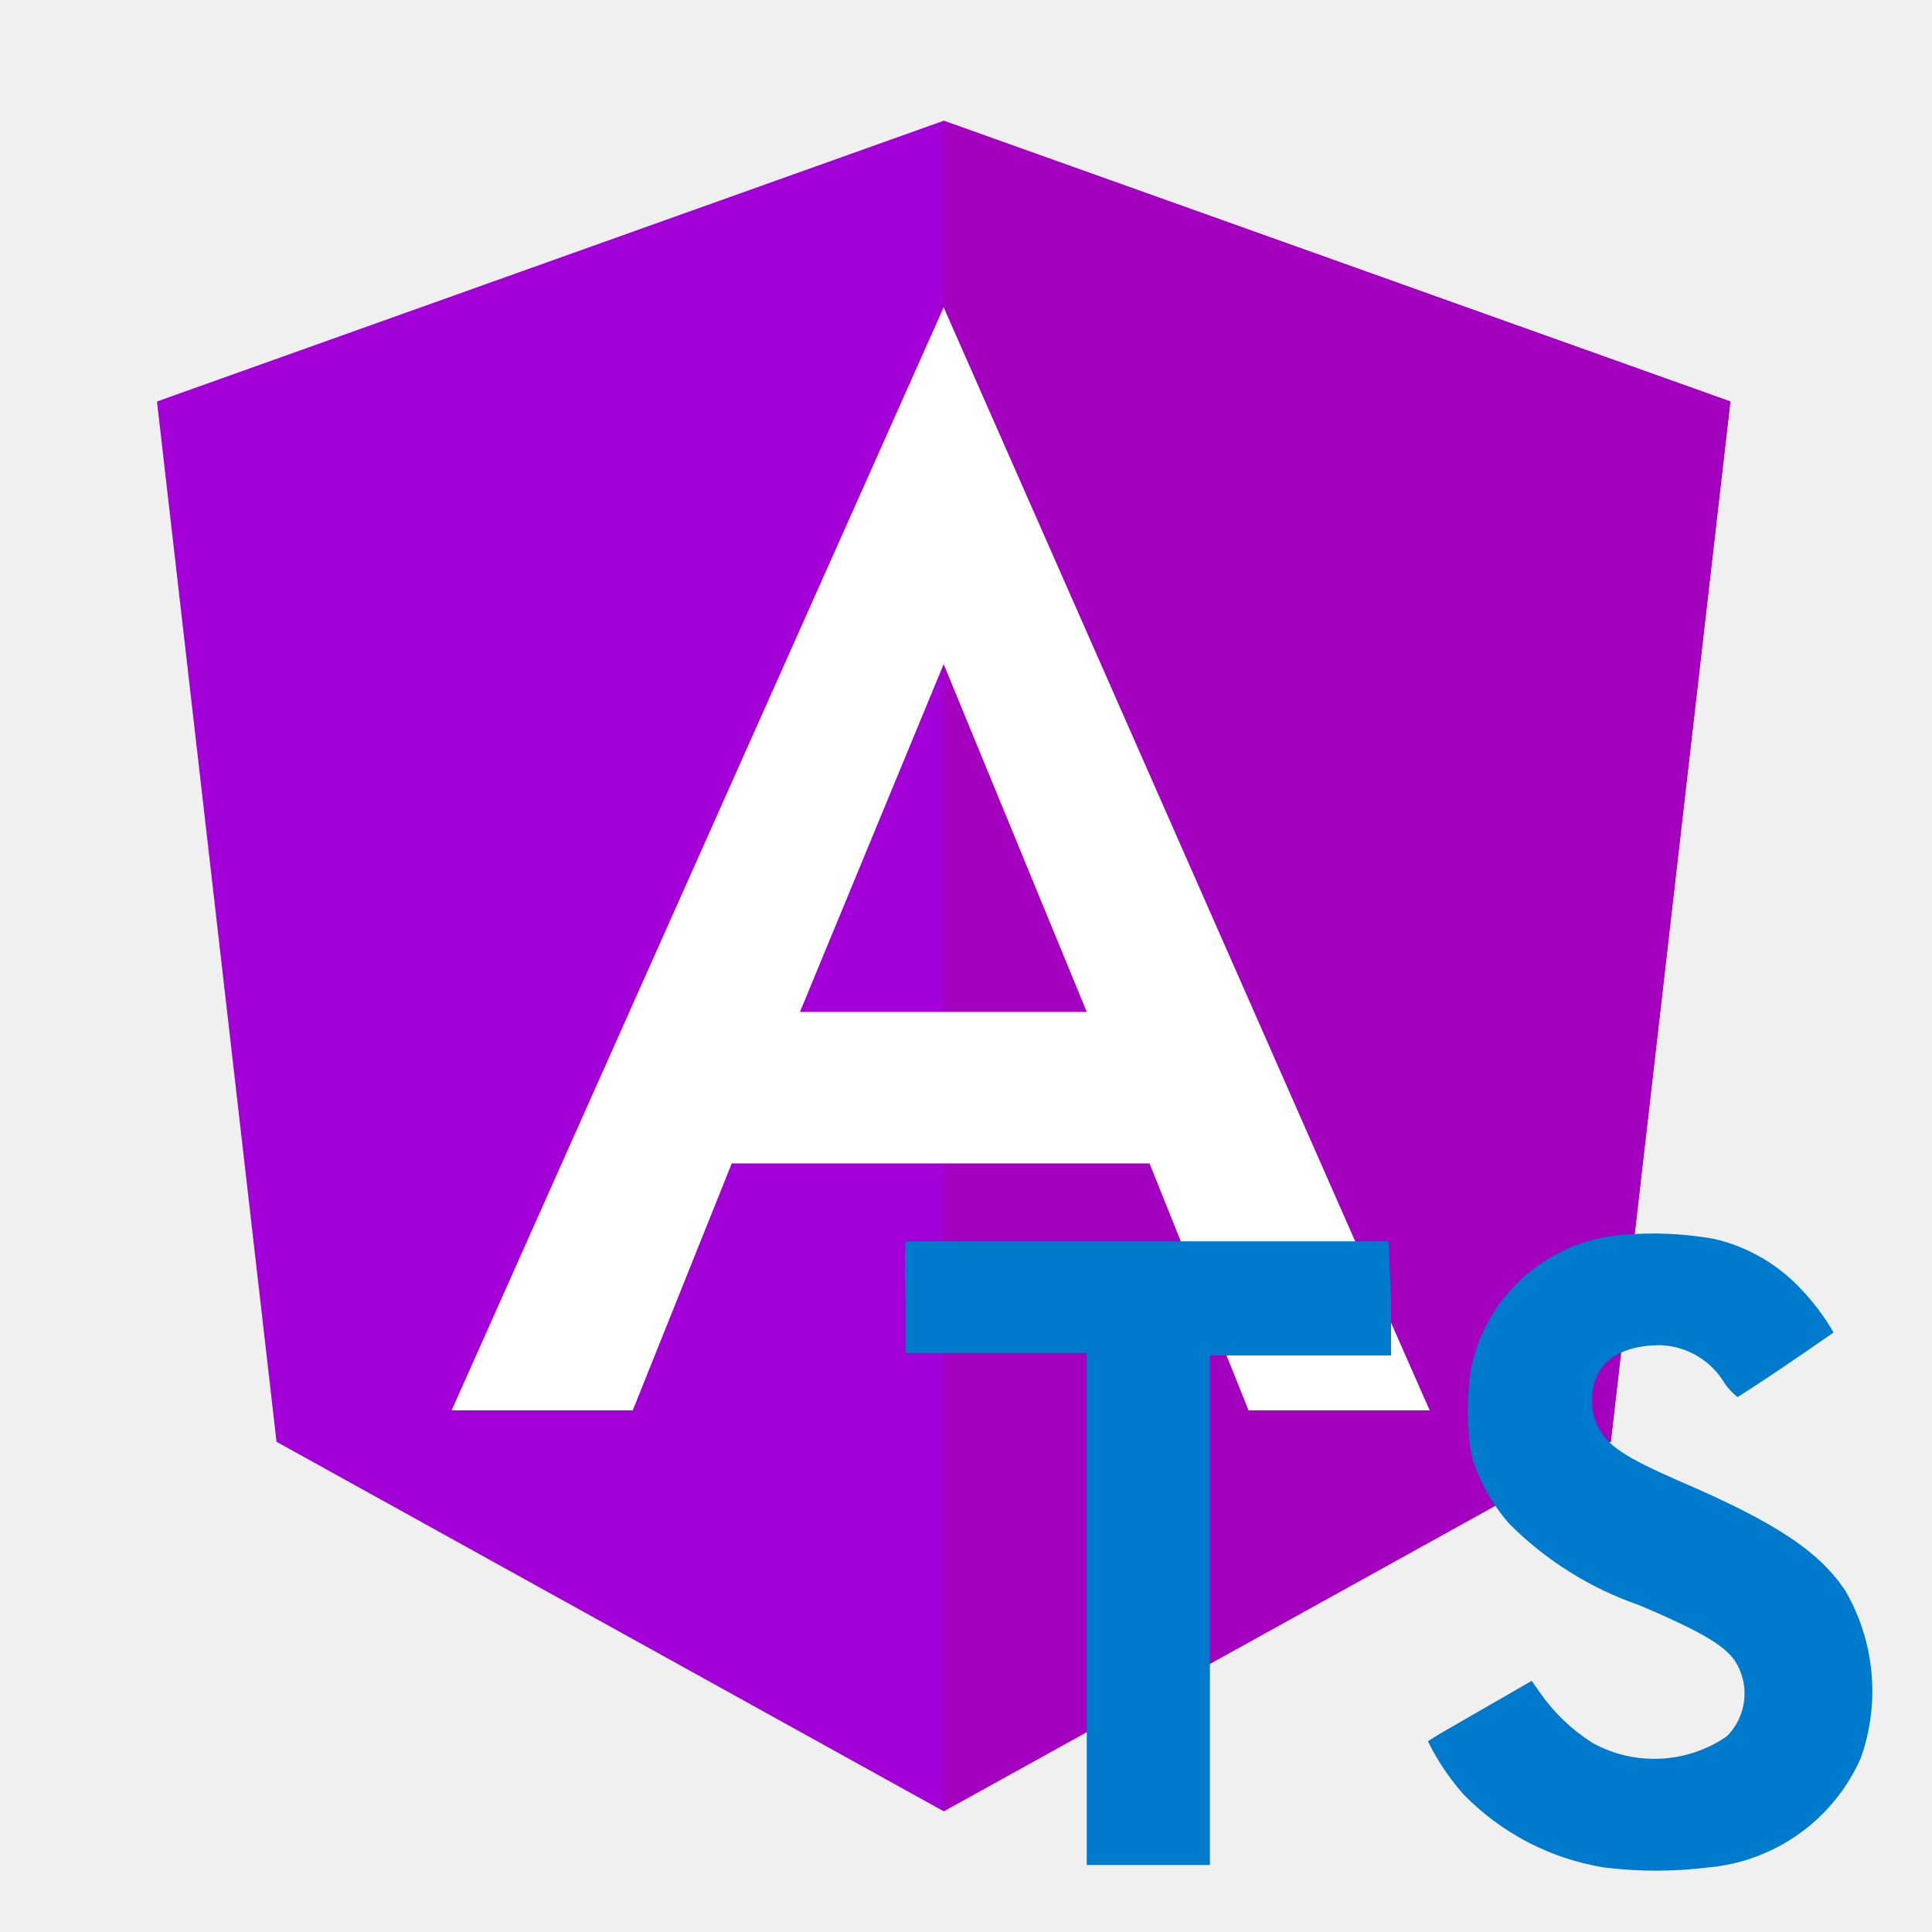
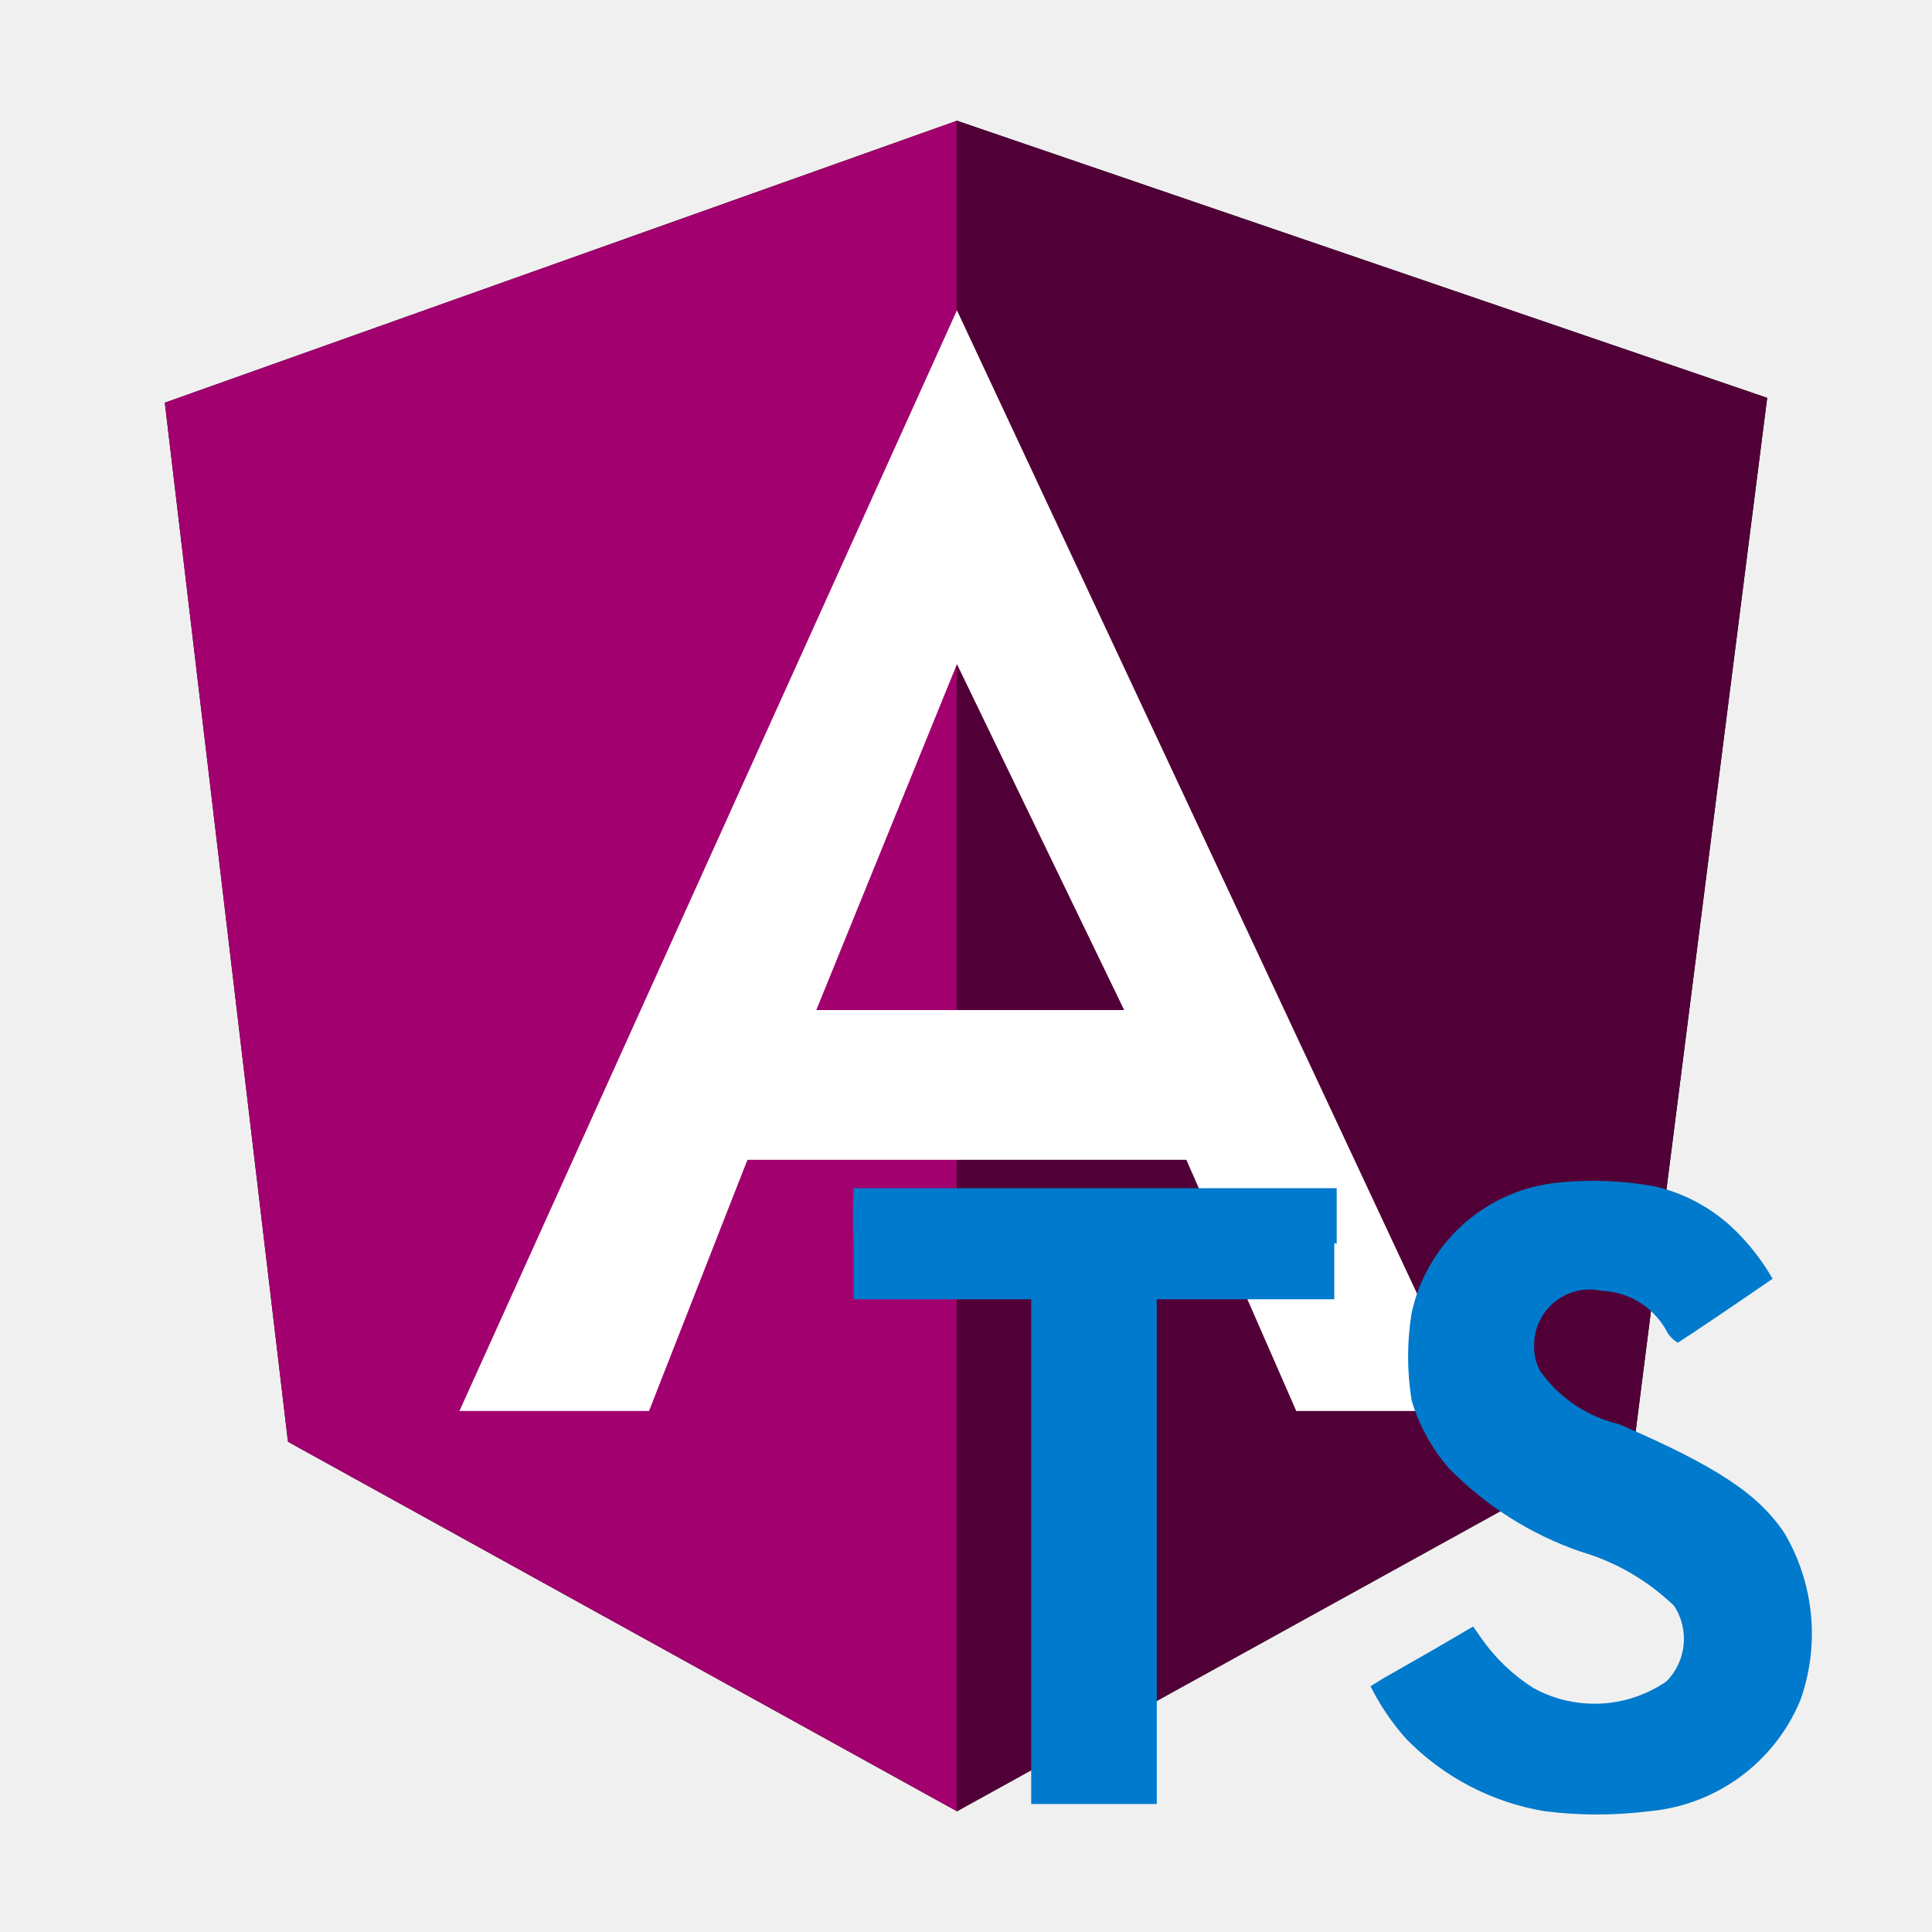
- <svg xmlns="http://www.w3.org/2000/svg" viewBox="0 0 32 32">
-   <g id="ng2_module_ts">
-     <polygon points="15.63 2 15.63 2 15.63 2 2.6 6.65 4.58 23.88 15.63 30 15.63 30 15.63 30 26.68 23.88 28.66 6.65 15.63 2" style="fill:#a300d8" />
-     <polygon points="15.63 2 15.63 5.11 15.63 5.09 15.63 19.28 15.63 19.28 15.63 30 15.63 30 26.68 23.88 28.66 6.65 15.63 2" style="fill:#a300bf" />
-     <path d="M15.63,5.09,7.48,23.36h3l1.64-4.09h6.92l1.64,4.09h3L15.63,5.09ZM18,16.76H13.25L15.63,11Z" style="fill:#fff" />
-     <path d="M28.39,20.52a2.84,2.84,0,0,1,1.43.82,3.76,3.76,0,0,1,.55.73s-1,.7-1.59,1.07c0,0-.11-.08-.21-.22a1.29,1.29,0,0,0-1.07-.64c-.69,0-1.14.31-1.13.92a.84.84,0,0,0,.1.43c.15.31.43.5,1.32.89,1.63.7,2.33,1.17,2.77,1.82a3.31,3.31,0,0,1,.26,2.78,3.06,3.06,0,0,1-2.52,1.81,7,7,0,0,1-1.74,0,4.19,4.19,0,0,1-2.32-1.21,4,4,0,0,1-.59-.88l.21-.13.85-.49.66-.38.14.2a3.06,3.06,0,0,0,.87.83,2.12,2.12,0,0,0,2.22-.11,1,1,0,0,0,.13-1.26c-.18-.25-.54-.47-1.57-.91A5.64,5.64,0,0,1,25,25.24a3,3,0,0,1-.63-1.14,4.57,4.57,0,0,1,0-1.46,2.78,2.78,0,0,1,2.34-2.17A5.78,5.78,0,0,1,28.39,20.52Zm-5.35,1v.93h-3v8.44H18V22.41H15V21.5a9,9,0,0,1,0-.94s1.82,0,4,0h4Z" style="fill:#007acc" />
+ <svg xmlns="http://www.w3.org/2000/svg" id="angular" viewBox="0 0 32 32">
+   <polygon points="2.73 6.67 15.85 2 29.27 6.59 27.08 23.8 15.85 30 4.77 23.88 2.73 6.67" />
+   <path d="M2.73,6.67L15.85,2V30L4.77,23.88Z" style="fill: #a2006e" />
+   <path d="M15.85,2L29.27,6.59,27.08,23.8,15.85,30V2Z" style="fill: #510037" />
+   <path id="A" d="M15.85,5.14l8.53,18.23H21.47l-1.82-4.16H15.85V16.73h2.77L15.85,11l-2.33,5.73h2.33v2.48H12.38l-1.63,4.16H7.61Z" style="fill: #fff" />
+   <g id="official_ts" data-name="official ts">
+     <path d="M27.41,19.65a2.81,2.81,0,0,1,1.41.81,3.72,3.72,0,0,1,.54.72s-1,.69-1.57,1.06a0.5,0.5,0,0,1-.2-0.22,1.28,1.28,0,0,0-1.06-.64,0.92,0.92,0,0,0-1.12.91,0.83,0.83,0,0,0,.1.42,2.23,2.23,0,0,0,1.31.88c1.62,0.7,2.31,1.16,2.74,1.81a3.28,3.28,0,0,1,.26,2.76A3,3,0,0,1,27.31,30a6.93,6.93,0,0,1-1.72,0,4.15,4.15,0,0,1-2.3-1.2,4,4,0,0,1-.59-0.87l0.21-.13,0.84-.48,0.65-.38,0.14,0.2a3,3,0,0,0,.86.82,2.1,2.1,0,0,0,2.2-.11,1,1,0,0,0,.13-1.25,3.72,3.72,0,0,0-1.55-.9A5.6,5.6,0,0,1,24,24.32a3,3,0,0,1-.62-1.13,4.53,4.53,0,0,1,0-1.44,2.76,2.76,0,0,1,2.32-2.15A5.73,5.73,0,0,1,27.41,19.65Z" style="fill: #007acc" />
+     <path d="M22.1,20.59v0.93H19.16v8.36H17.08V21.52H14.14V20.61a8.9,8.9,0,0,1,0-.93s1.8,0,4,0h4v0.92Z" style="fill: #007acc" />
  </g>
+   <rect width="32" height="32" style="fill: #fff;opacity: 0" />
</svg>
